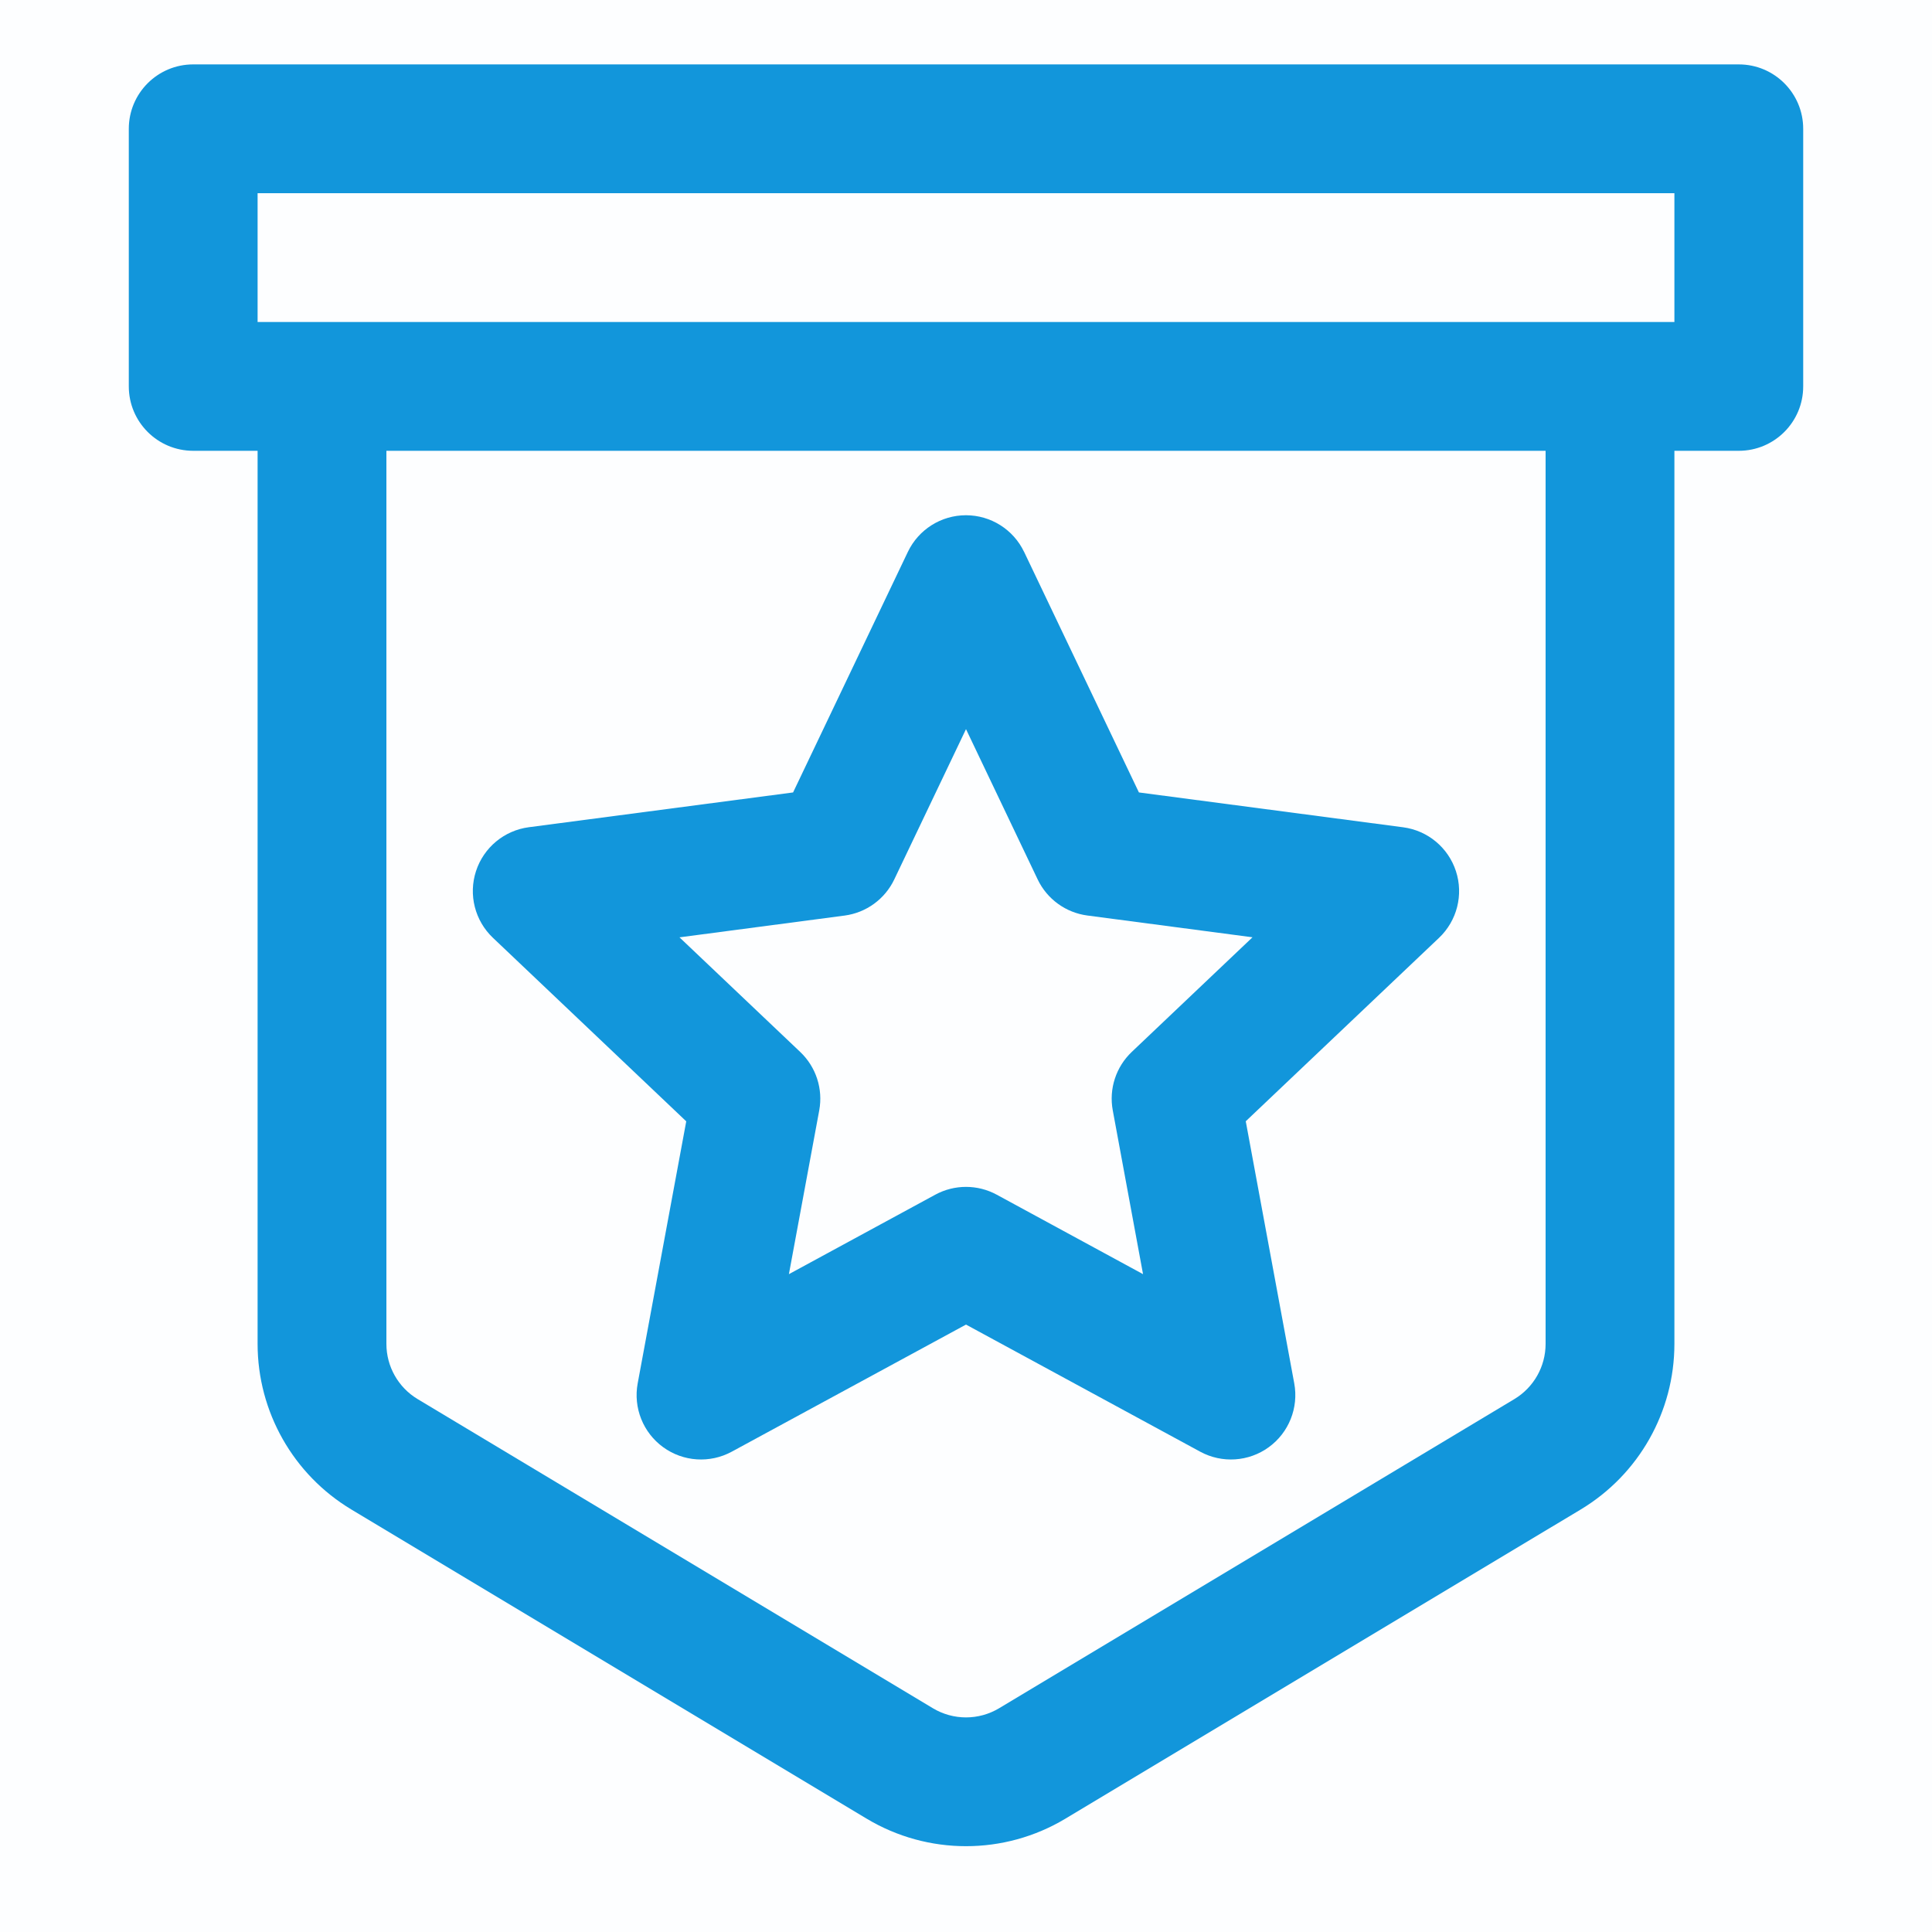
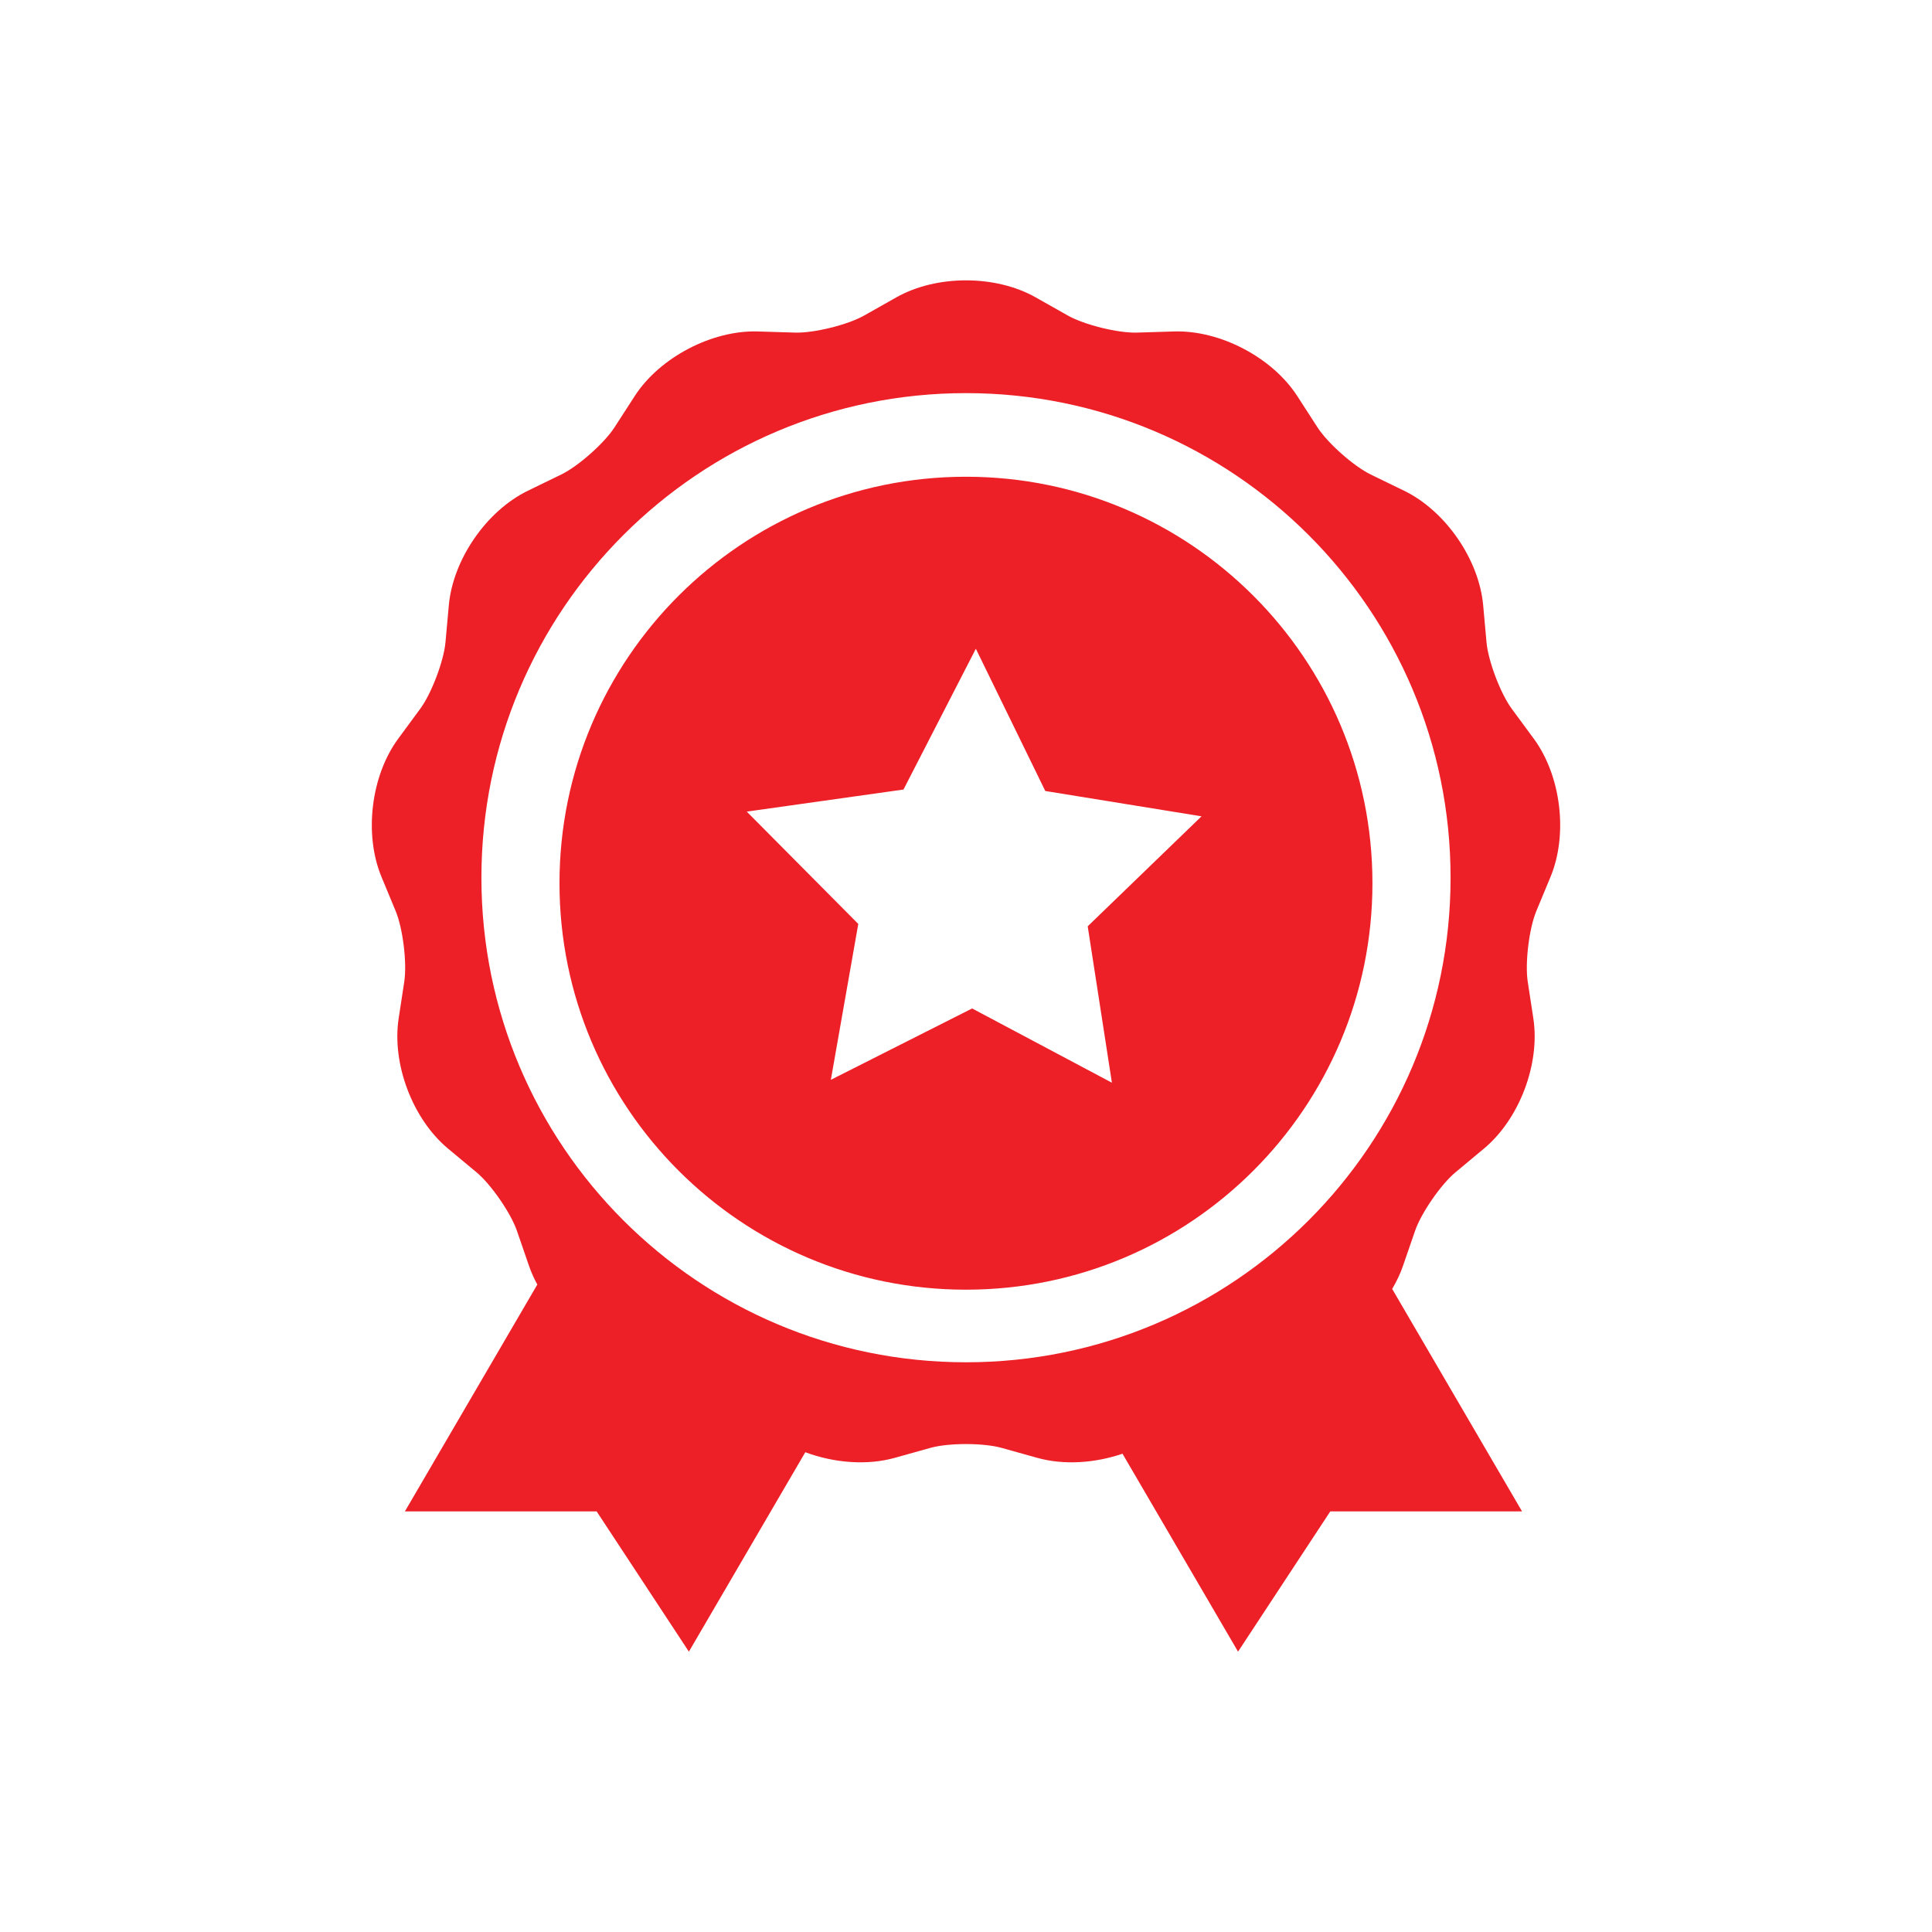
- <svg xmlns="http://www.w3.org/2000/svg" t="1690531013938" class="icon" viewBox="0 0 1024 1024" version="1.1" p-id="15655" width="200" height="200">
-   <path d="M0 0h1024v1024H0z" fill="#1296db" opacity=".01" p-id="15656" />
-   <path d="M542.788 292.523a34.133 34.133 0 0 0-61.611 0l-60.826 127.488-140.049 18.432a34.133 34.133 0 0 0-19.046 58.607l102.468 97.28-25.737 138.889a34.133 34.133 0 0 0 49.835 36.215L512 702.054l124.143 67.379a34.133 34.133 0 0 0 49.835-36.215l-25.702-138.923 102.468-97.246a34.133 34.133 0 0 0-19.046-58.573l-140.049-18.466-60.86-127.522z m-68.813 173.602L512 386.458l37.99 79.667a34.133 34.133 0 0 0 26.351 19.115l87.518 11.537-64 60.757a34.133 34.133 0 0 0-10.069 30.993l16.043 86.801-77.551-42.121a34.133 34.133 0 0 0-32.563 0l-77.585 42.121 16.077-86.801a34.133 34.133 0 0 0-10.069-30.959l-64-60.757 87.484-11.537a34.133 34.133 0 0 0 26.351-19.149z" fill="#1296db" p-id="15657" />
-   <path d="M102.4 34.133a34.133 34.133 0 0 0-34.133 34.133v136.533a34.133 34.133 0 0 0 34.133 34.133h34.133v473.361a102.4 102.4 0 0 0 49.732 87.791l273.067 163.84a102.4 102.4 0 0 0 105.37 0l273.067-163.84A102.4 102.4 0 0 0 887.467 712.294V238.933h34.133a34.133 34.133 0 0 0 34.133-34.133V68.267a34.133 34.133 0 0 0-34.133-34.133H102.4z m102.4 678.161V238.933h614.4v473.361a34.133 34.133 0 0 1-16.555 29.252l-273.067 163.84a34.133 34.133 0 0 1-35.157 0l-273.067-163.84A34.133 34.133 0 0 1 204.8 712.294zM887.467 102.4v68.267H136.533V102.4h750.933z" fill="#1296db" p-id="15658" />
+ <svg xmlns="http://www.w3.org/2000/svg" t="1692150055675" class="icon" viewBox="0 0 1024 1024" version="1.1" p-id="58557" width="200" height="200">
+   <path d="M812.919 391.504l-11.683-15.863c-5.921-8.036-12.452-25.245-13.351-35.204l-1.775-19.621c-2.195-24.288-19.948-50.035-41.907-60.715l-17.718-8.617c-8.976-4.365-22.755-16.567-28.182-24.969l-10.689-16.549c-13.231-20.487-40.916-35.033-65.323-34.284l-19.693 0.605c-9.976 0.305-27.848-4.093-36.557-9.011l-17.157-9.687c-21.235-11.99-52.509-12.004-73.772 0l-17.157 9.686c-8.693 4.907-26.562 9.318-36.557 9.011l-19.693-0.604c-24.375-0.748-52.074 13.773-65.323 34.283l-10.689 16.549c-5.415 8.384-19.191 20.593-28.182 24.969l-17.718 8.616c-21.93 10.665-39.71 36.394-41.907 60.715l-1.775 19.621c-0.896 9.94-7.421 27.153-13.35 35.204l-11.683 15.863c-14.461 19.635-18.248 50.68-8.893 73.235l7.548 18.2c3.824 9.219 6.048 27.491 4.538 37.374l-2.974 19.477c-3.68 24.108 7.394 53.355 26.161 68.98l15.141 12.606c7.67 6.385 18.129 21.531 21.387 30.986l6.419 18.626c1.152 3.345 2.631 6.641 4.388 9.847l-70.184 120.227h101.62l48.897 74.347 61.702-105.701c15.296 5.704 32.67 7.094 47.37 2.989l18.977-5.301c9.613-2.685 28.019-2.689 37.649 0l18.976 5.301c13.98 3.905 30.399 2.84 45.147-2.196l61.241 104.908 48.897-74.347h101.62l-68.828-117.906c2.35-3.927 4.285-8.01 5.716-12.17l6.419-18.626c3.251-9.437 13.704-24.587 21.387-30.985l15.142-12.607c18.741-15.603 29.846-44.84 26.162-68.98l-2.974-19.476c-1.506-9.867 0.707-28.14 4.538-37.375l7.549-18.2c9.342-22.523 5.586-53.572-8.894-73.233l-0.007 0.002zM511.997 722.038c-141.847 0-256.838-114.989-256.838-256.838s114.989-256.838 256.838-256.838 256.837 114.989 256.837 256.838S653.846 722.038 511.997 722.038z m-0.015-469.357c-118.983 0-215.439 96.456-215.439 215.439 0 118.983 96.456 215.44 215.439 215.44C630.964 683.559 727.421 587.104 727.421 468.12c-0.001-118.983-96.457-215.439-215.44-215.439z m77.357 321.184l-74.086-39.36-74.886 37.821 14.539-82.623-59.108-59.532 83.071-11.705 38.352-74.613 36.803 75.389 82.813 13.419-60.328 58.298 12.829 82.906z" fill="#ED1F27" p-id="58558" />
</svg>
